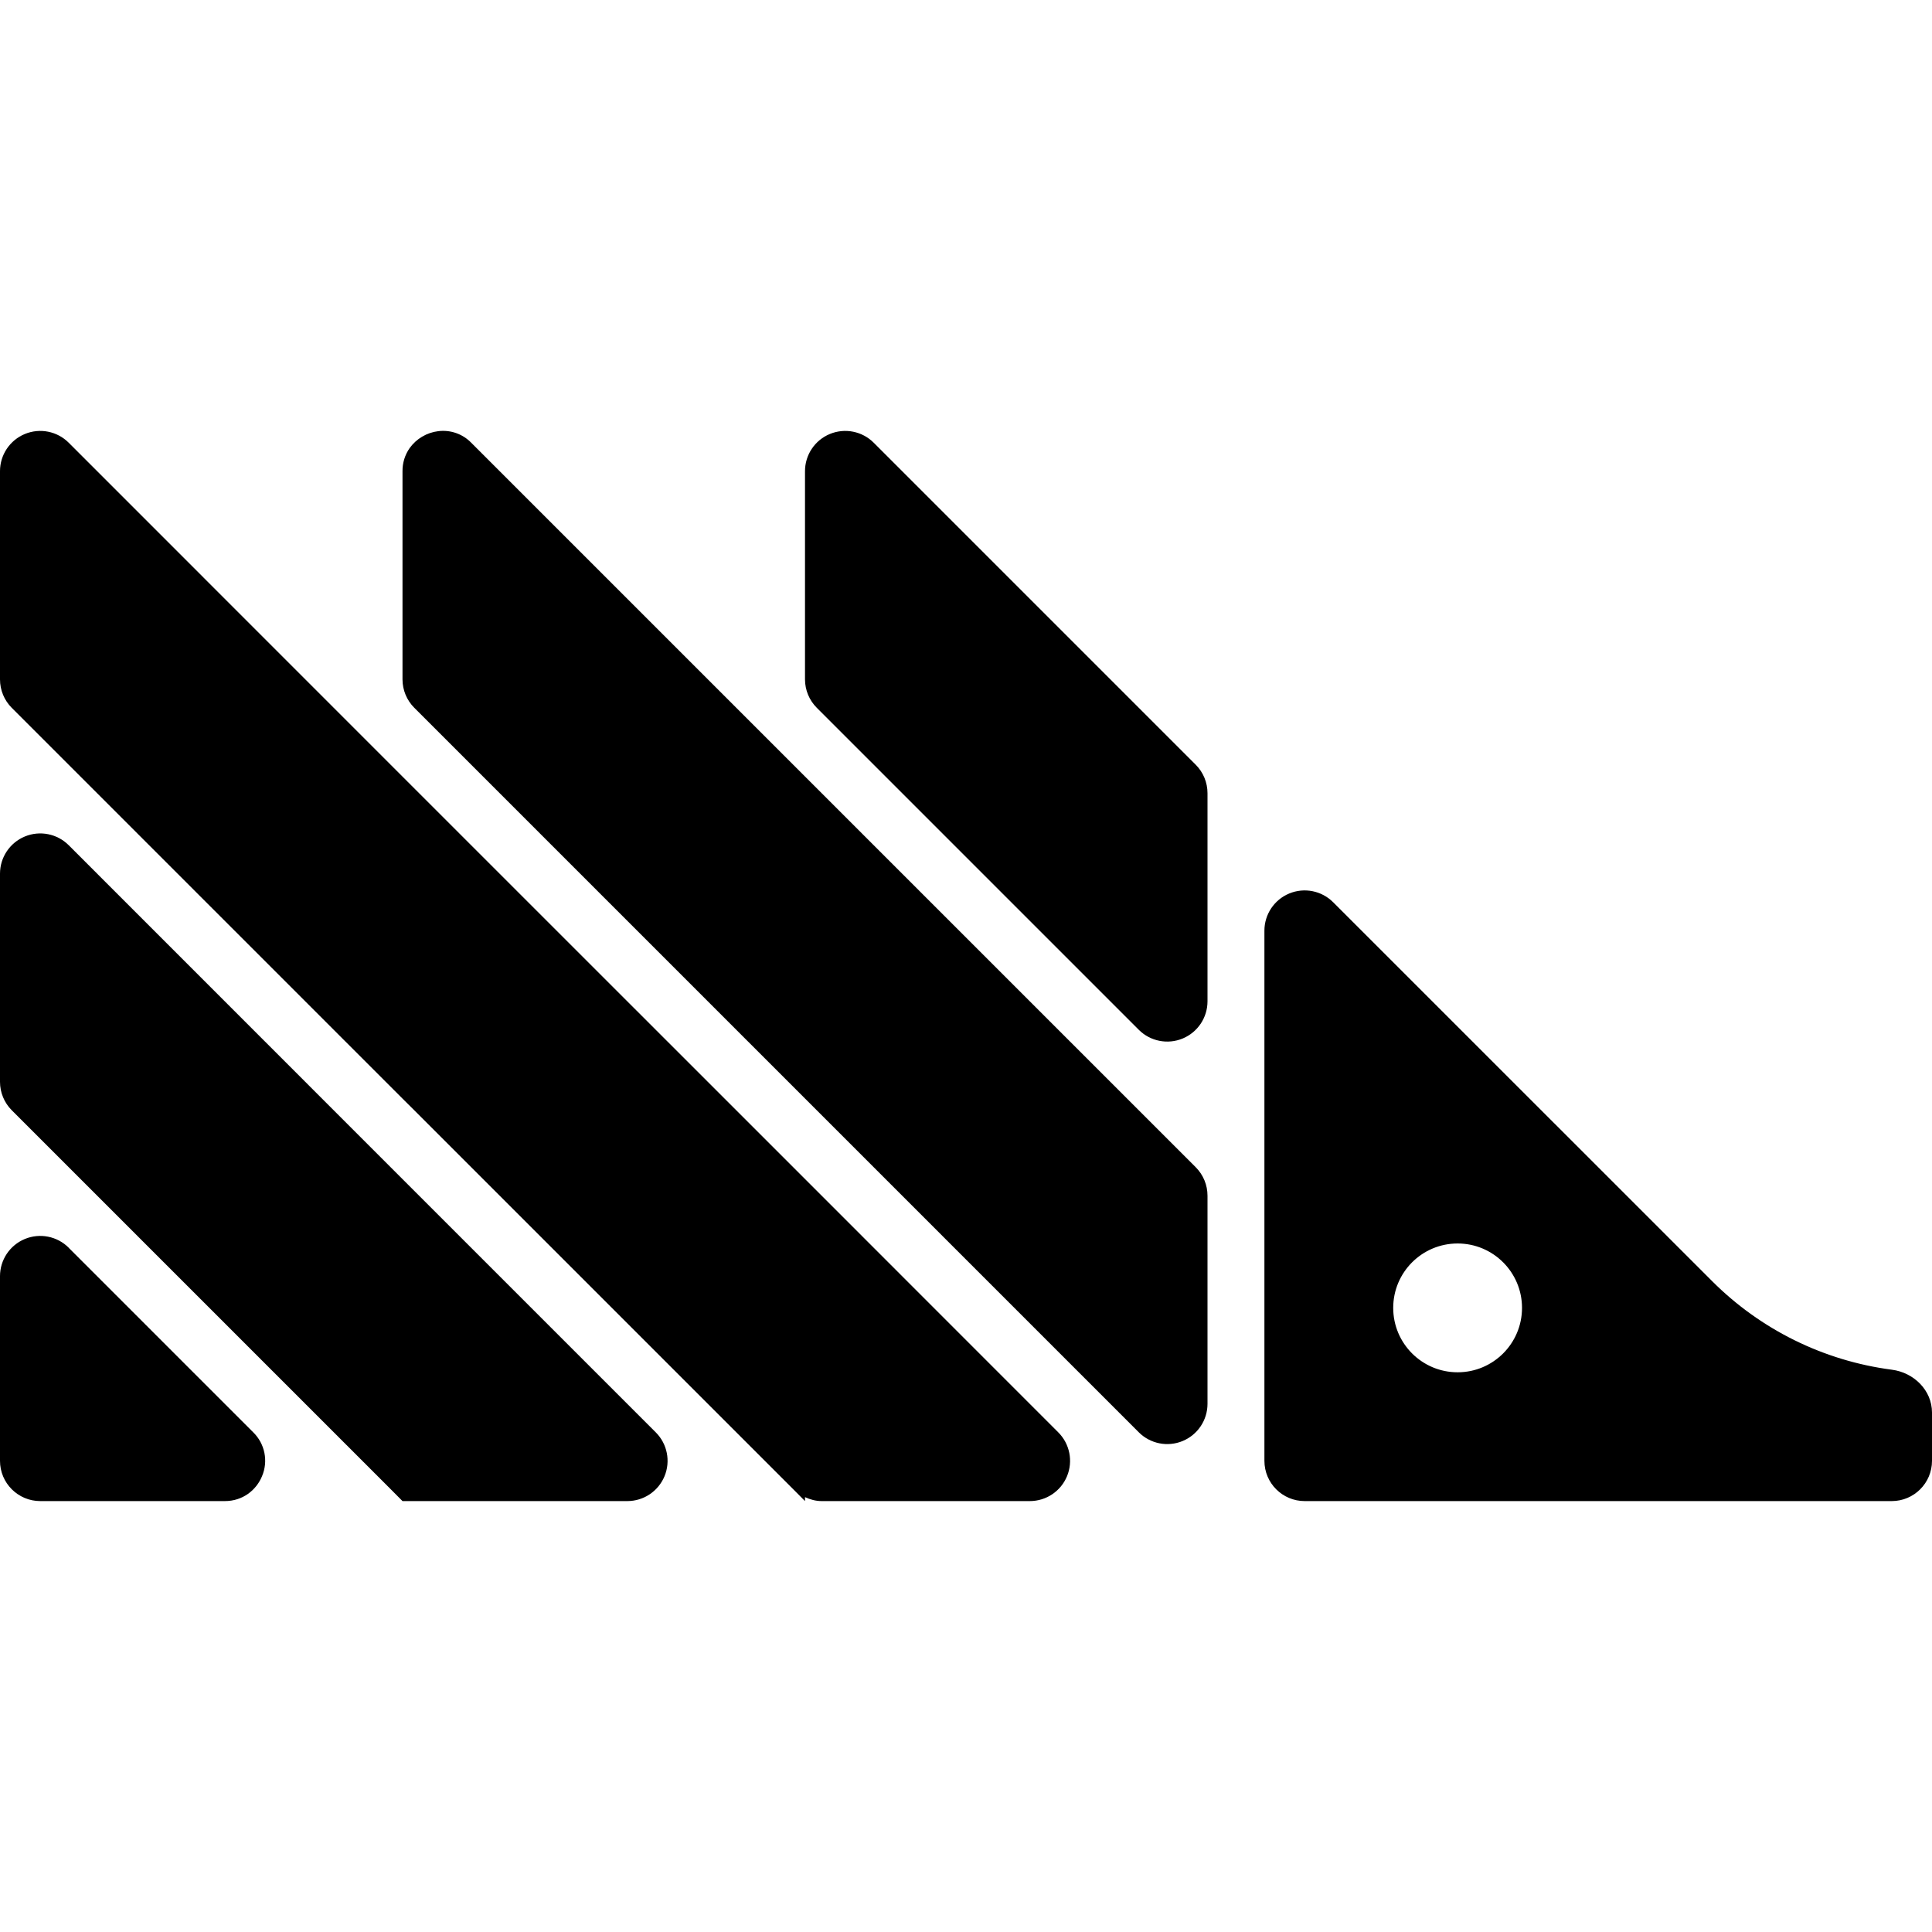
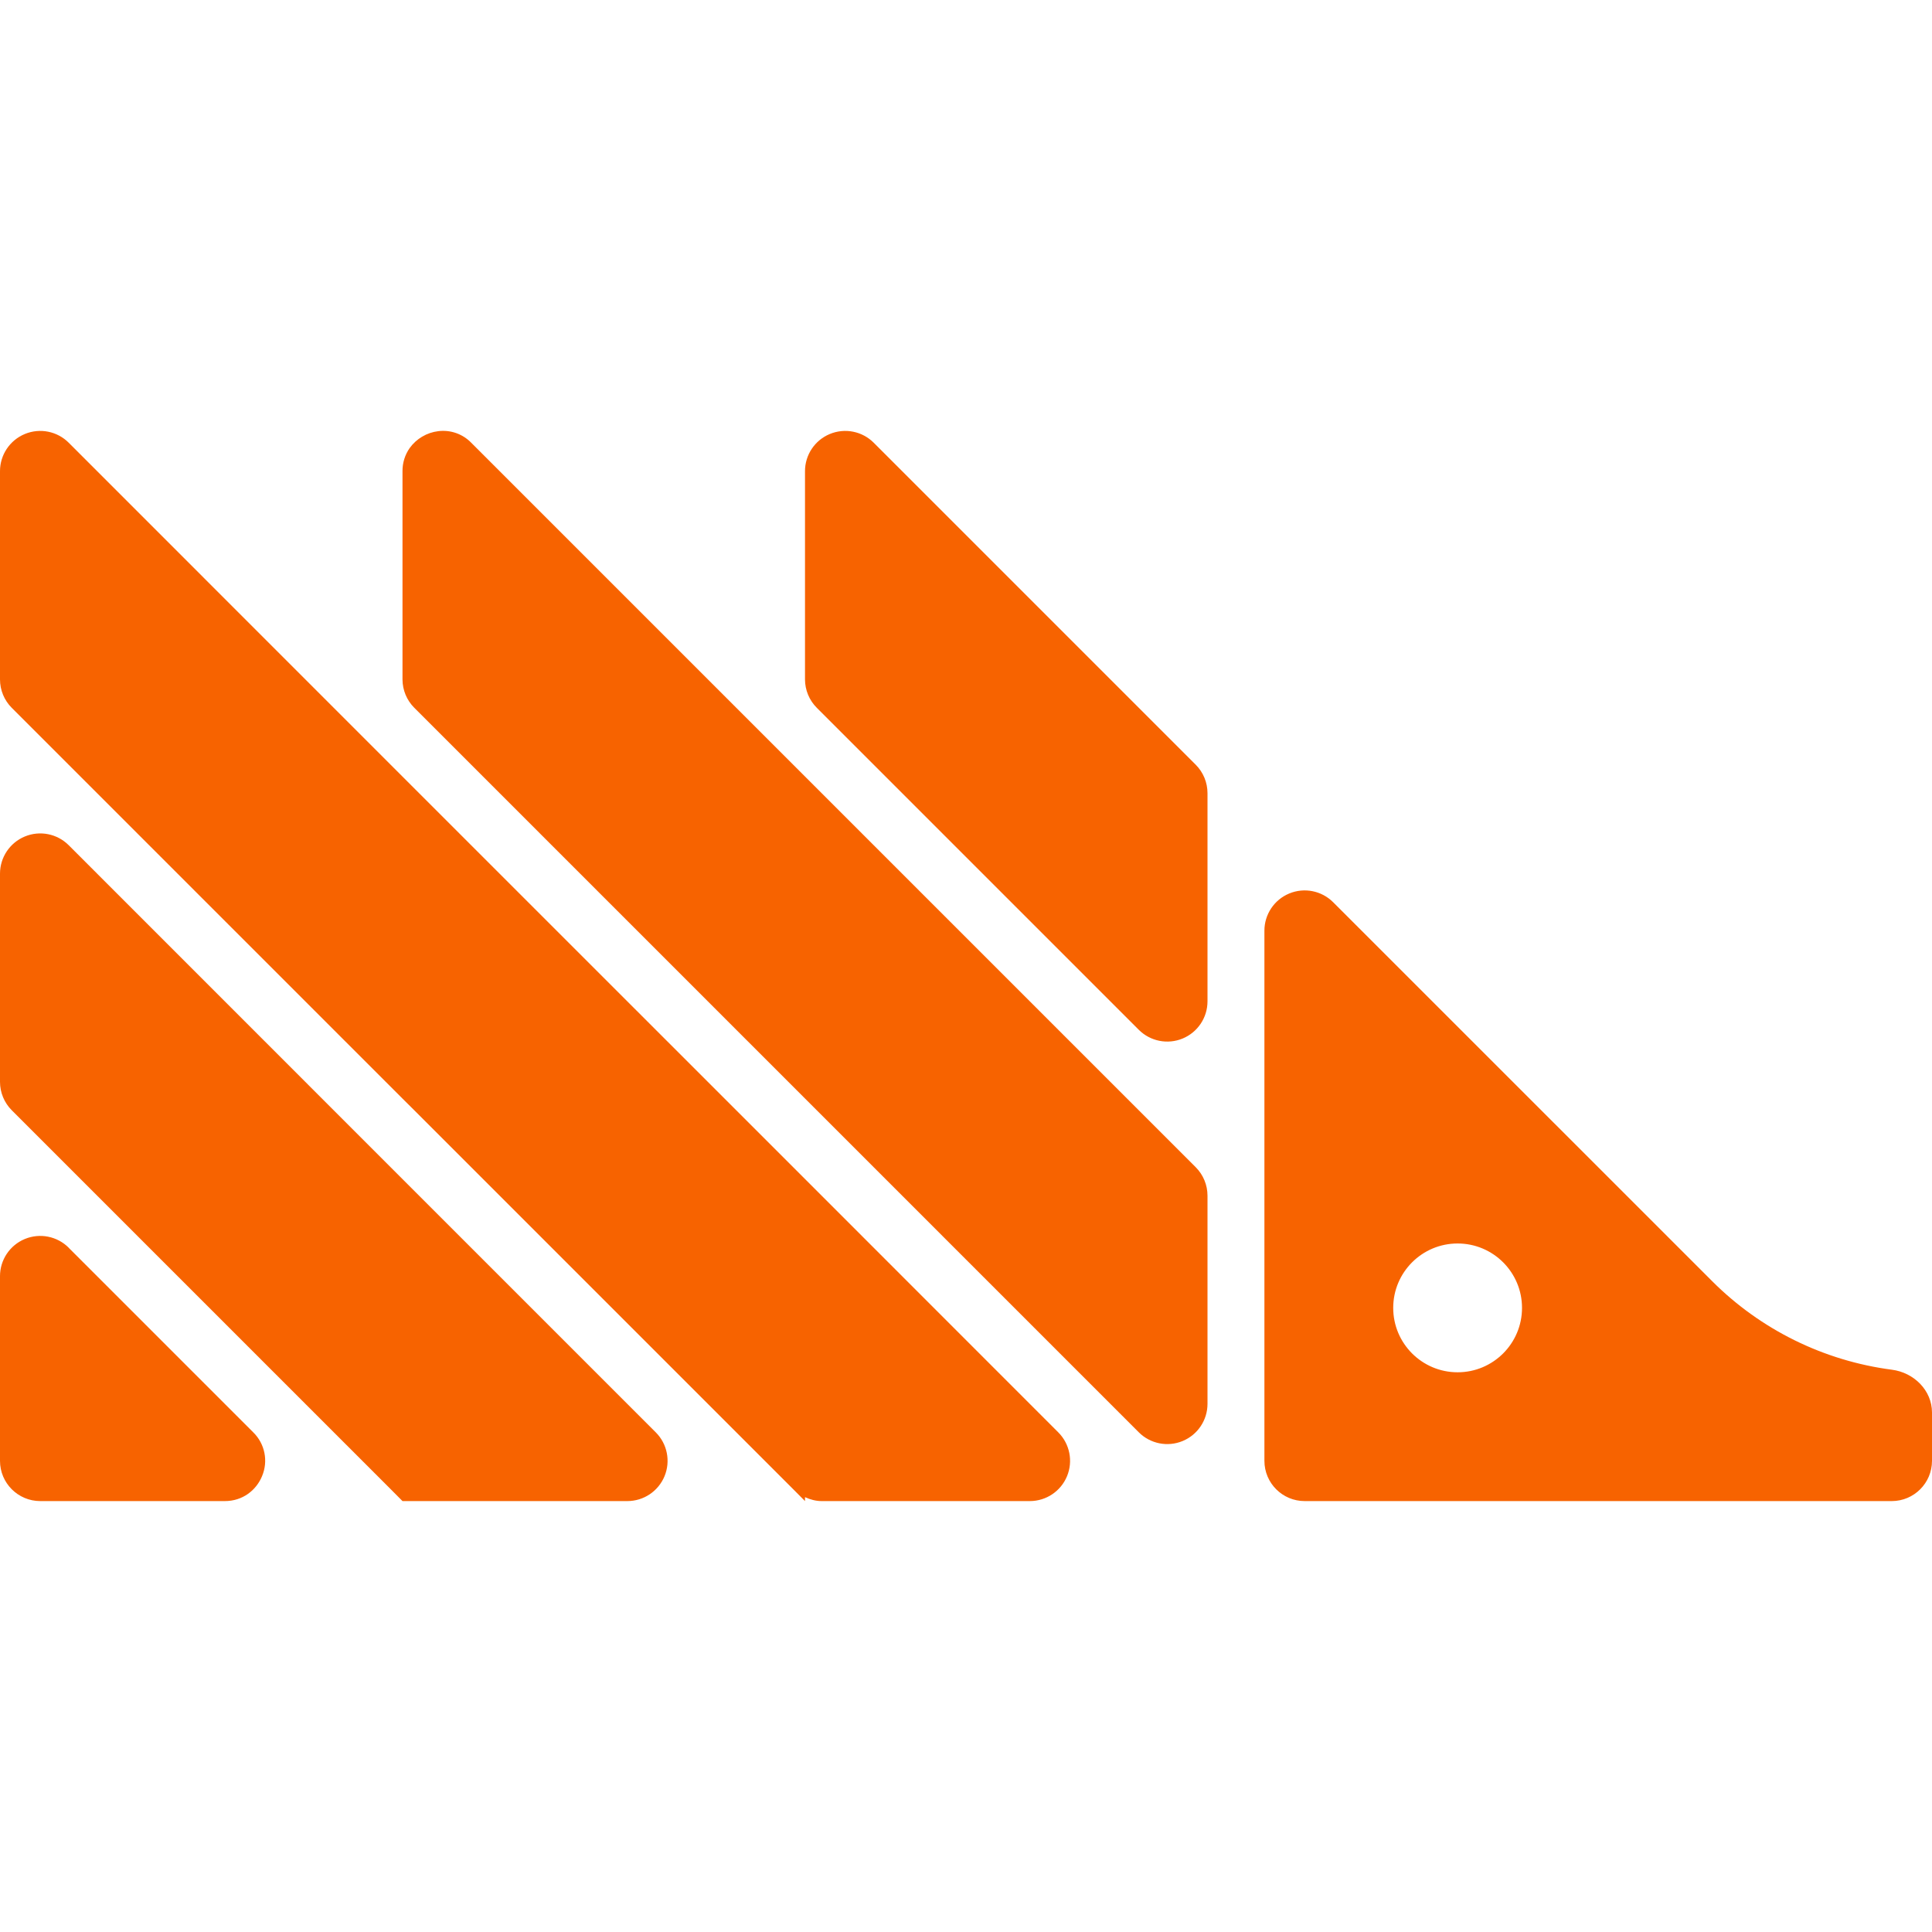
- <svg xmlns="http://www.w3.org/2000/svg" fill="#000000" role="img" viewBox="0 0 24 24">
+ <svg xmlns="http://www.w3.org/2000/svg" fill="#f76300" role="img" viewBox="0 0 24 24">
  <path d="M9.854 14.5 5 9.647.854 5.5A.5.5 0 0 0 0 5.854V8.44a.5.5 0 0 0 .146.353L5 13.647l.147.146L9.854 18.5l.146.147v-.049c.065.03.134.049.207.049h2.586a.5.5 0 0 0 .353-.854L9.854 14.5zm0-5-4-4a.487.487 0 0 0-.409-.144.515.515 0 0 0-.356.21.493.493 0 0 0-.089.288V8.44a.5.5 0 0 0 .147.353l9 9a.5.5 0 0 0 .853-.354v-2.585a.5.5 0 0 0-.146-.354l-5-5zm1-4a.5.5 0 0 0-.854.354V8.44a.5.5 0 0 0 .147.353l4 4a.5.5 0 0 0 .853-.354V9.854a.5.5 0 0 0-.146-.354l-4-4zm12.647 11.515a3.863 3.863 0 0 1-2.232-1.1l-4.708-4.707a.5.5 0 0 0-.854.354v6.585a.5.5 0 0 0 .5.5H23.5a.5.5 0 0 0 .5-.5v-.6c0-.276-.225-.497-.499-.532zm-5.394.032a.8.8 0 1 1 0-1.6.8.8 0 0 1 0 1.6zM.854 15.5a.5.5 0 0 0-.854.354v2.293a.5.5 0 0 0 .5.5h2.293c.222 0 .39-.135.462-.309a.493.493 0 0 0-.109-.545L.854 15.501zM5 14.647.854 10.5a.5.5 0 0 0-.854.353v2.586a.5.5 0 0 0 .146.353L4.854 18.5l.146.147h2.793a.5.5 0 0 0 .353-.854L5 14.647z" />
</svg>
